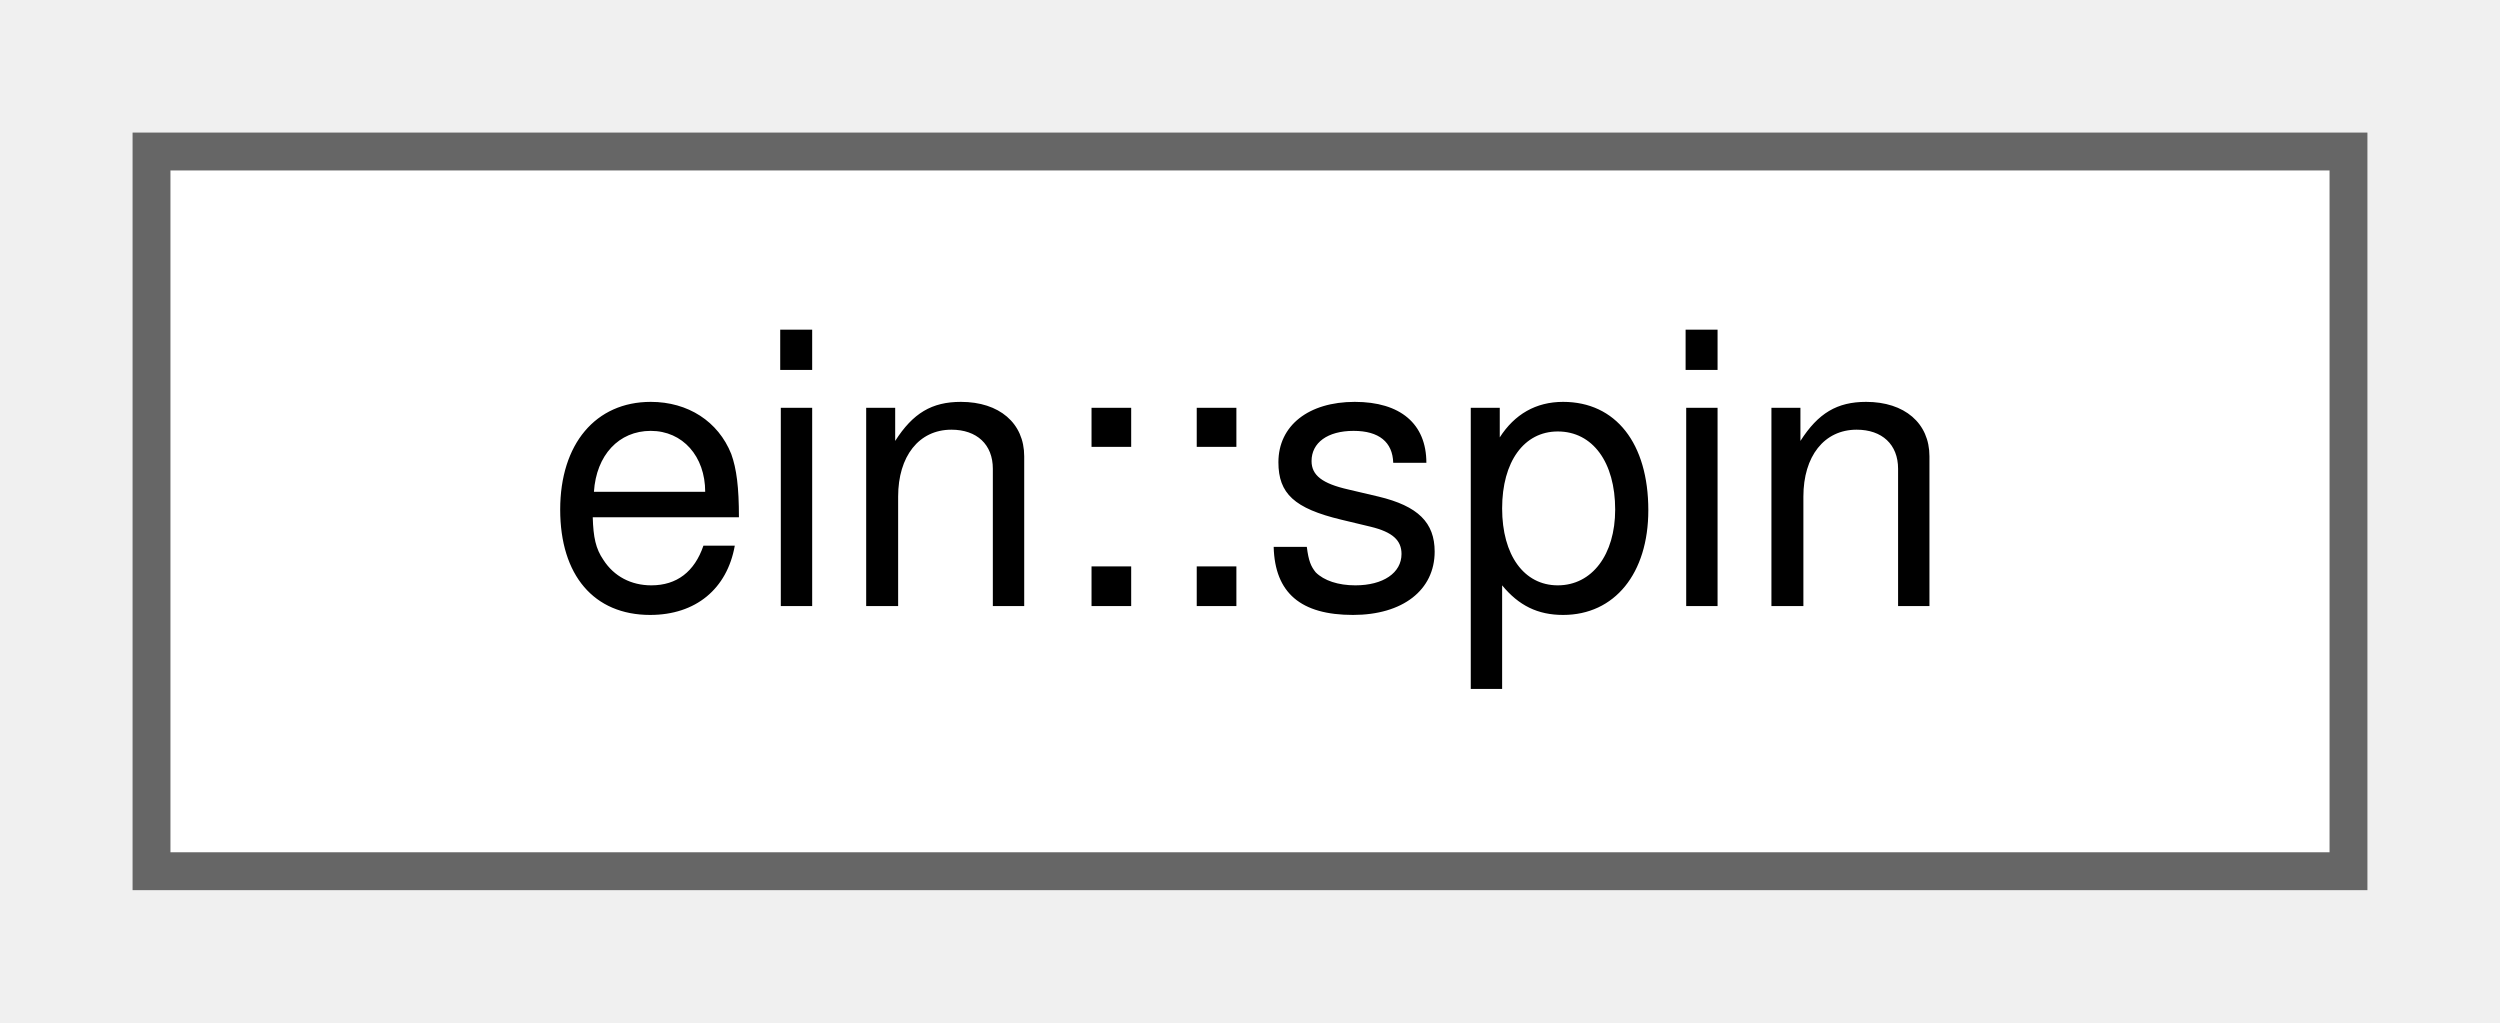
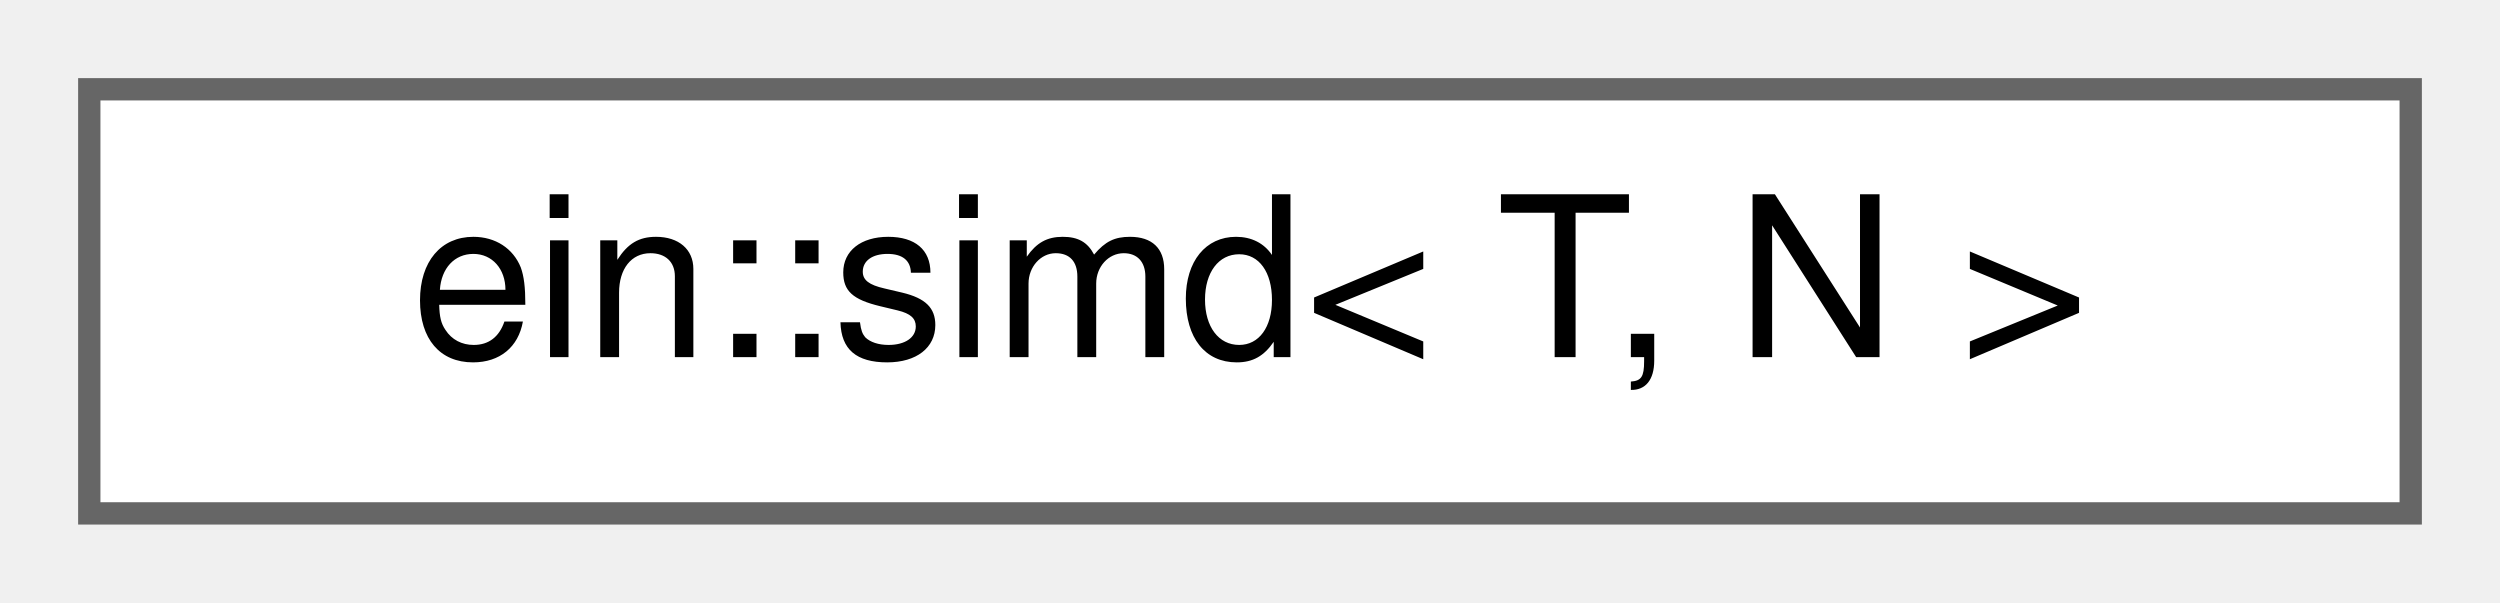
- <svg xmlns="http://www.w3.org/2000/svg" xmlns:xlink="http://www.w3.org/1999/xlink" width="66pt" height="27pt" viewBox="0.00 0.00 66.00 27.00">
+ <svg xmlns="http://www.w3.org/2000/svg" xmlns:xlink="http://www.w3.org/1999/xlink" width="112pt" height="27pt" viewBox="0.00 0.00 112.00 27.00">
  <g id="graph0" class="graph" transform="scale(1 1) rotate(0) translate(4 23)">
    <g id="Node000000" class="node">
      <g id="a_Node000000">
-         <a xlink:href="group__wait.html#structein_1_1spin" target="_top" xlink:title="spin waiter using PAUSE">
-           <polygon fill="white" stroke="#666666" points="58,-19 0,-19 0,0 58,0 58,-19" />
-           <text text-anchor="middle" x="29" y="-7" font-family="Helvetica,sans-Serif" font-size="10.00">ein::spin</text>
+         <a xlink:href="group__simd.html#structein_1_1simd" target="_top" xlink:title="simd primitive definition">
+           <polygon fill="white" stroke="#666666" points="104,-19 0,-19 0,0 104,0 104,-19" />
+           <text text-anchor="middle" x="52" y="-7" font-family="Helvetica,sans-Serif" font-size="10.00">ein::simd&lt; T, N &gt;</text>
        </a>
      </g>
    </g>
  </g>
</svg>
